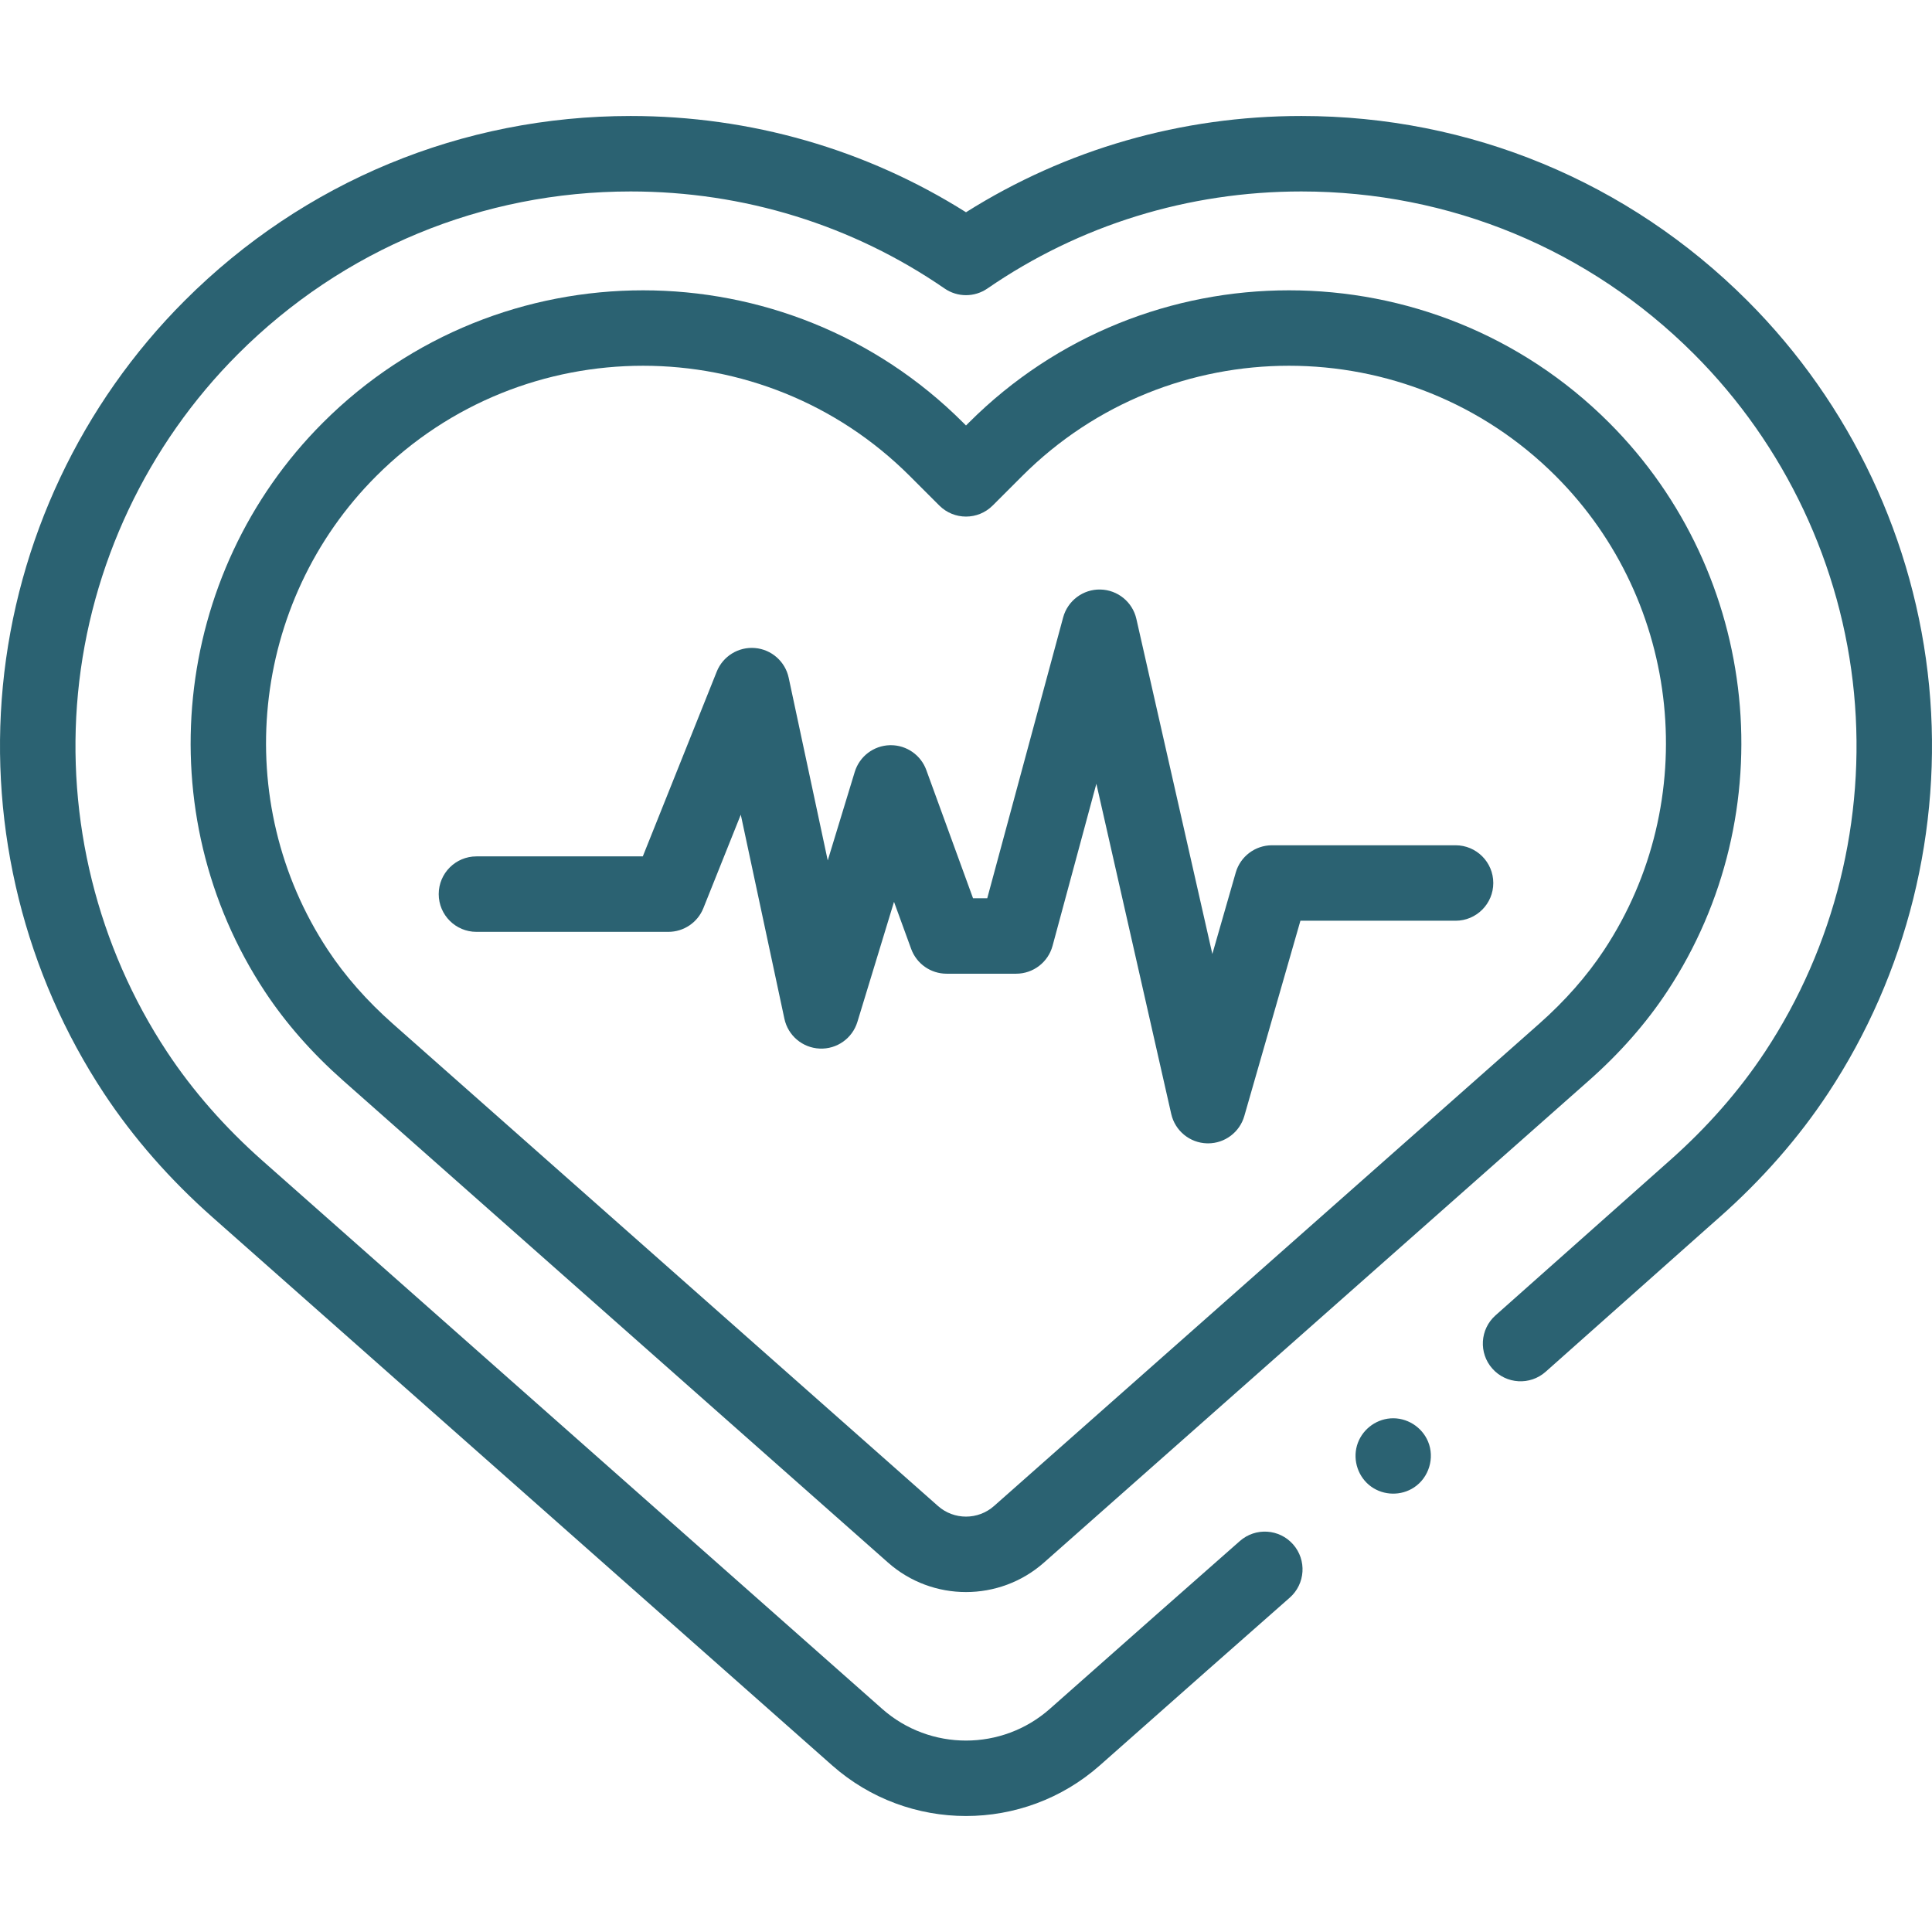
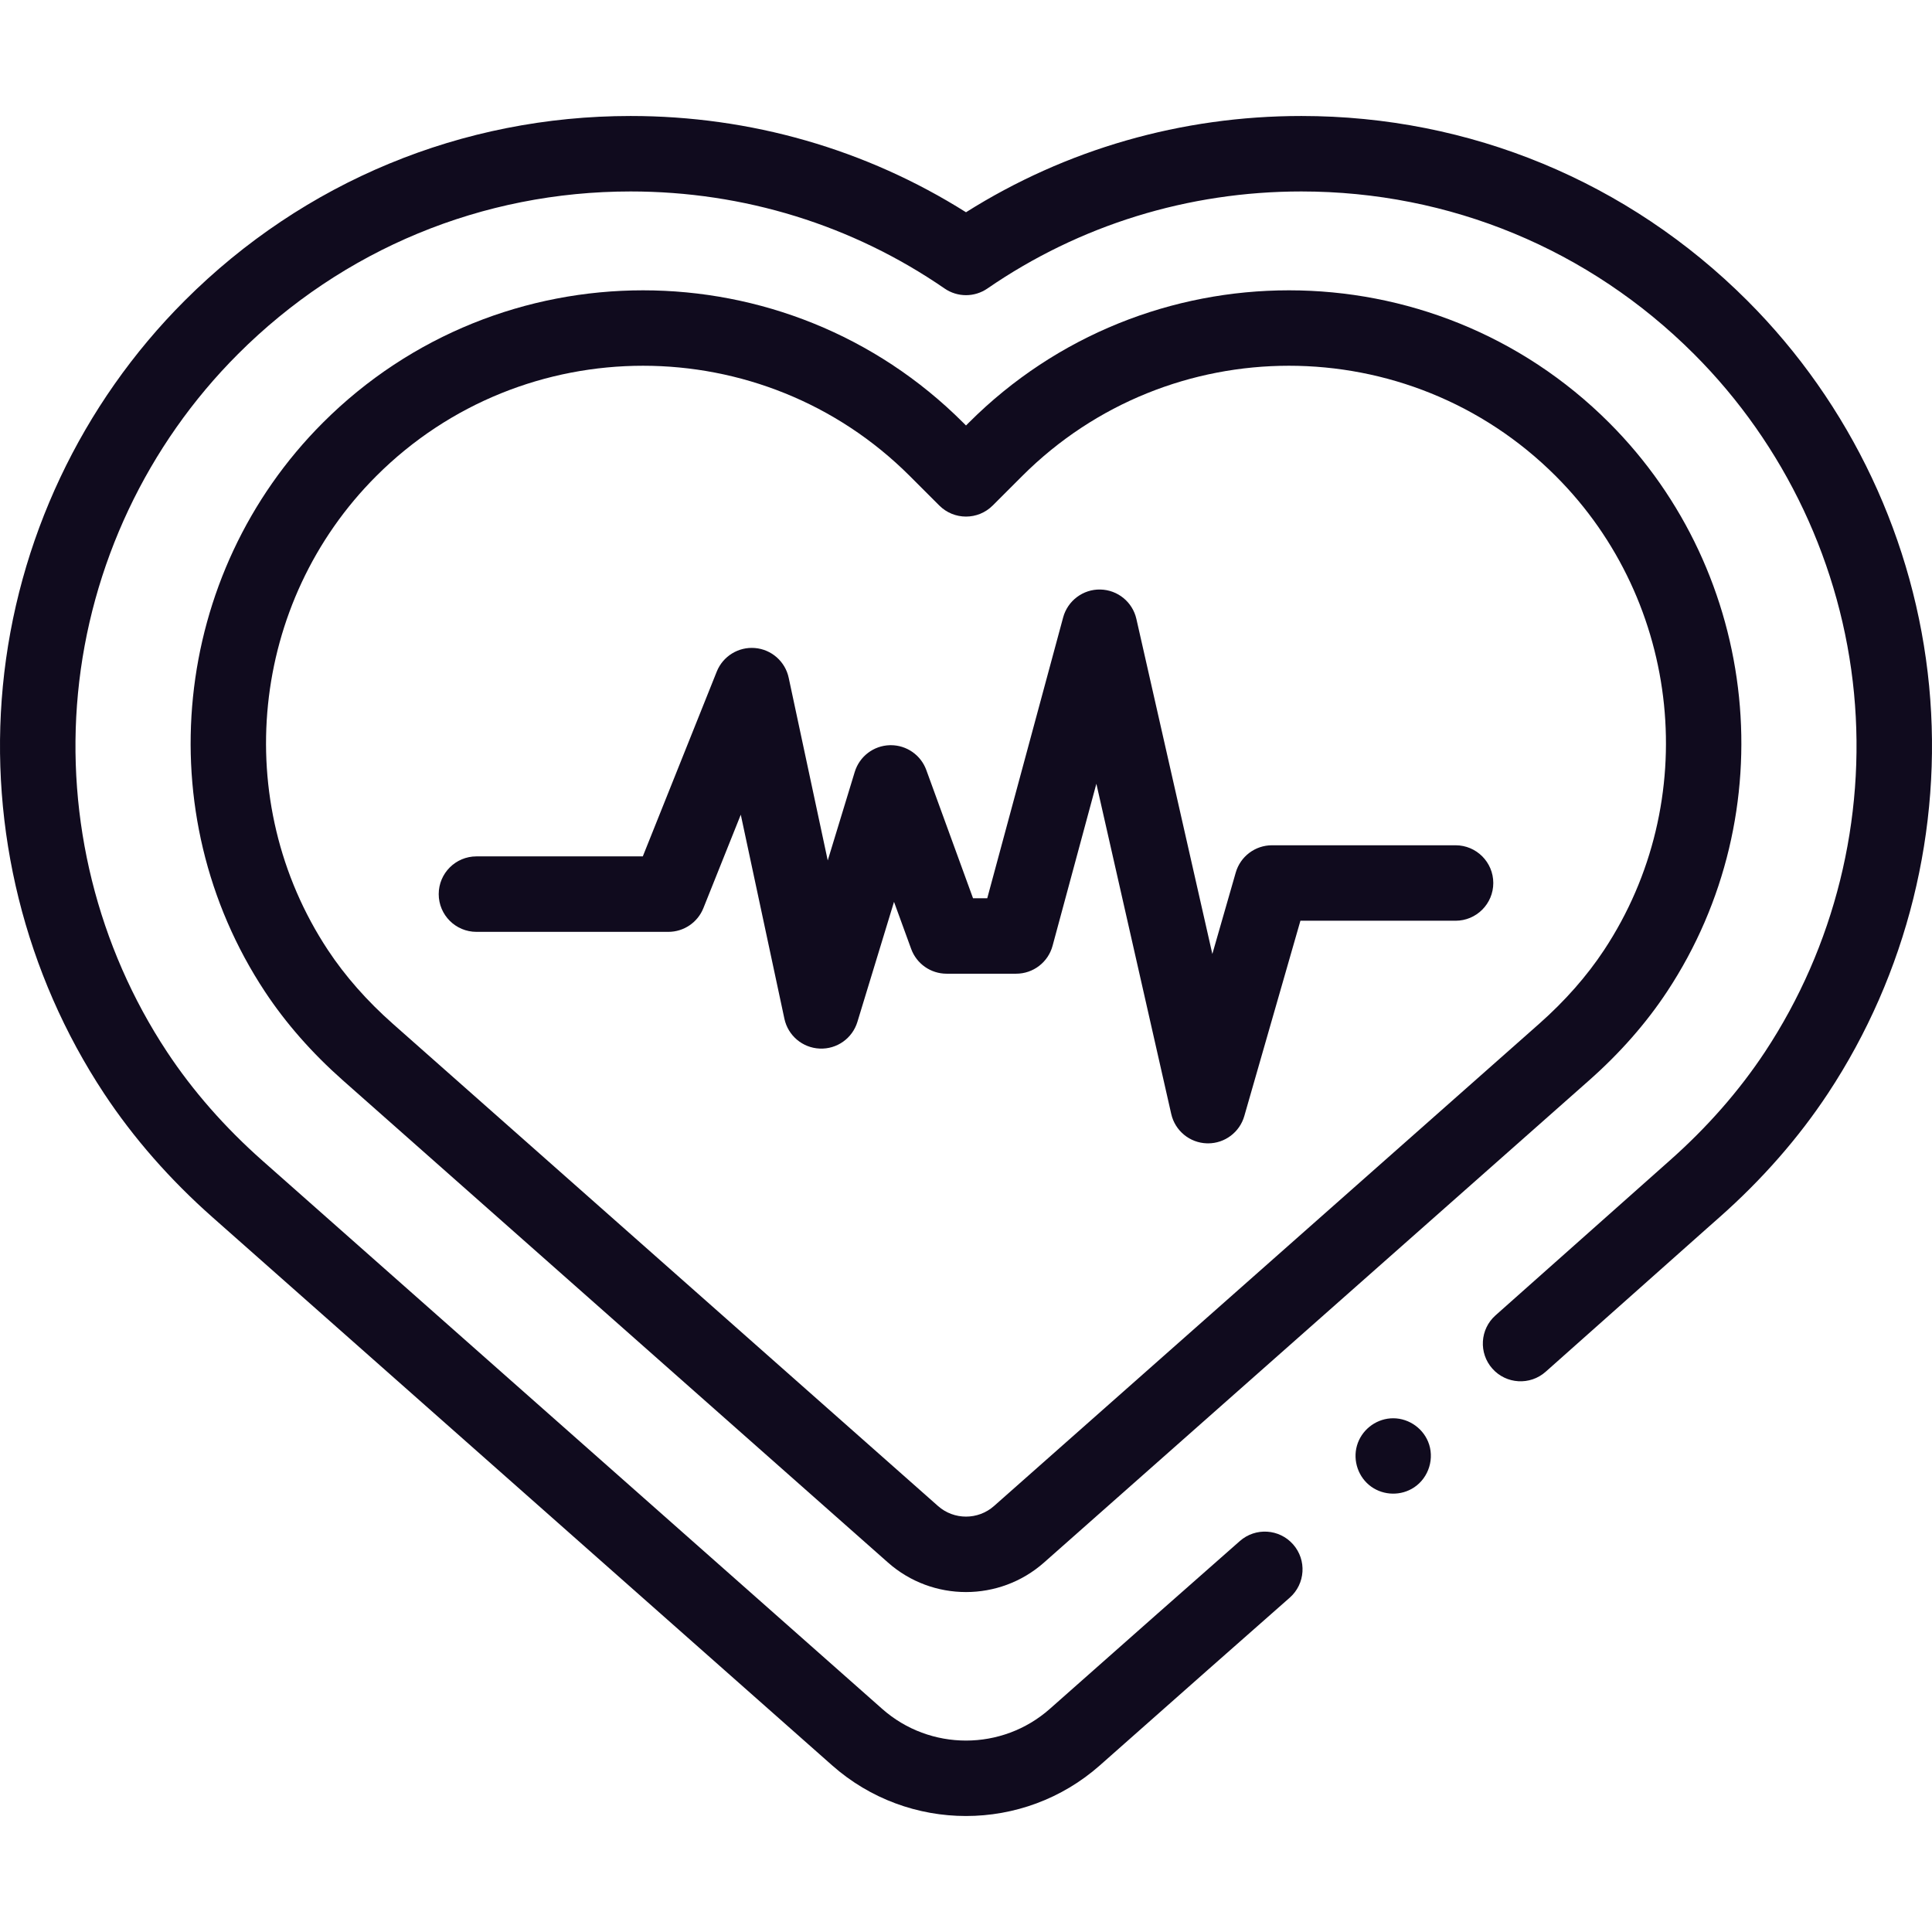
<svg xmlns="http://www.w3.org/2000/svg" id="Capa_1" enable-background="new 0 0 511.999 511.999" height="512px" viewBox="0 0 511.999 511.999" width="512px" class="">
  <g>
    <g>
      <g>
-         <path d="m511.242 181.818c-3.687-38.494-20.801-74.771-48.19-102.15-31.566-31.553-73.535-48.93-118.177-48.93-31.771 0-62.351 8.798-88.875 25.511-26.525-16.712-57.105-25.511-88.875-25.511-44.641 0-86.61 17.377-118.178 48.931-27.389 27.378-44.503 63.655-48.19 102.149-3.634 37.937 5.889 76.275 26.811 107.951 7.79 11.793 17.468 22.839 28.765 32.833l164.198 145.244c10.11 8.943 22.789 13.414 35.468 13.414s25.357-4.471 35.468-13.414l28.384-25.108 21.947-19.344c4.144-3.652 4.541-9.971.89-14.114s-9.971-4.542-14.114-.89l-21.961 19.356-28.398 25.12c-12.664 11.204-31.768 11.204-44.432 0l-164.197-145.243c-9.983-8.832-18.506-18.547-25.329-28.877-18.411-27.874-26.789-61.621-23.591-95.021 3.245-33.879 18.311-65.811 42.42-89.911 27.79-27.778 64.738-43.076 104.039-43.076 29.99 0 58.762 8.894 83.205 25.721 3.414 2.351 7.925 2.351 11.341 0 24.441-16.827 53.213-25.721 83.204-25.721 39.301 0 76.249 15.298 104.038 43.075 24.11 24.101 39.176 56.033 42.421 89.912 3.198 33.4-5.18 67.146-23.591 95.021-6.825 10.332-15.347 20.047-25.33 28.877l-46.09 40.962c-4.127 3.67-4.498 9.991-.829 14.118 3.671 4.127 9.99 4.499 14.118.829l42.82-38.071 3.231-2.859c11.297-9.991 20.975-21.038 28.767-32.834 20.923-31.676 30.446-70.014 26.812-107.95z" data-original="#000000" class="active-path" data-old_color="#000000" fill="#2B6272" />
-         <path d="m378.45 382.03c-1.636-3.927-5.697-6.456-9.949-6.148-4.151.301-7.751 3.225-8.896 7.225-1.147 4.007.385 8.449 3.783 10.874 3.354 2.394 7.94 2.471 11.372.188 3.917-2.605 5.502-7.793 3.69-12.139z" data-original="#000000" class="active-path" data-old_color="#000000" fill="#2B6272" />
-         <path d="m441.782 262.8c31.223-47.268 24.761-110.687-15.366-150.796-46.775-46.756-122.885-46.756-169.66 0l-.756.755-.756-.755c-46.775-46.755-122.885-46.755-169.66 0-40.127 40.109-46.589 103.528-15.367 150.796 5.523 8.361 12.474 16.272 20.659 23.513l144.455 127.781c5.892 5.211 13.278 7.817 20.668 7.816 7.387 0 14.776-2.606 20.668-7.816l144.454-127.781c8.186-7.24 15.137-15.151 20.661-23.513zm-33.911 8.532-144.454 127.781c-4.228 3.74-10.606 3.739-14.833 0l-144.455-127.78c-6.872-6.079-12.667-12.658-17.224-19.556-26.008-39.373-20.617-92.207 12.817-125.627 19.49-19.481 45.091-29.222 70.691-29.222s51.201 9.741 70.691 29.222l7.825 7.822c3.904 3.903 10.234 3.903 14.139 0l7.825-7.822c38.98-38.962 102.402-38.964 141.383 0 33.435 33.42 38.825 86.254 12.817 125.627-4.555 6.898-10.35 13.477-17.222 19.555z" data-original="#000000" class="active-path" data-old_color="#000000" fill="#2B6272" />
-         <path d="m385.736 224.005h-48.643c-4.459 0-8.38 2.953-9.611 7.238l-6.198 21.572-20.133-88.799c-1.017-4.48-4.955-7.692-9.548-7.787-4.561-.107-8.66 2.954-9.858 7.389l-20.113 74.424h-3.77l-12.385-33.984c-1.441-3.956-5.202-6.576-9.394-6.576-.09 0-.18.001-.268.003-4.3.115-8.044 2.966-9.299 7.079l-7.156 23.464-10.351-48.421c-.92-4.304-4.545-7.5-8.93-7.874-4.381-.37-8.498 2.164-10.134 6.249l-19.596 48.969h-44.085c-5.522 0-10 4.477-10 10s4.478 10 10 10h50.855c4.089 0 7.766-2.489 9.284-6.285l9.911-24.768 11.561 54.085c.953 4.457 4.799 7.706 9.353 7.9 4.566.202 8.662-2.714 9.992-7.073l9.702-31.812 4.544 12.468c1.438 3.949 5.193 6.576 9.395 6.576h18.426c4.519 0 8.475-3.029 9.653-7.391l11.608-42.949 19.841 87.511c1.01 4.452 4.906 7.655 9.469 7.785.096.002.191.004.287.004 4.445 0 8.374-2.943 9.608-7.239l14.871-51.759h41.112c5.522 0 10-4.477 10-10 0-5.522-4.478-9.999-10-9.999z" data-original="#000000" class="active-path" data-old_color="#000000" fill="#2B6272" />
+         <path d="m511.242 181.818c-3.687-38.494-20.801-74.771-48.19-102.15-31.566-31.553-73.535-48.93-118.177-48.93-31.771 0-62.351 8.798-88.875 25.511-26.525-16.712-57.105-25.511-88.875-25.511-44.641 0-86.61 17.377-118.178 48.931-27.389 27.378-44.503 63.655-48.19 102.149-3.634 37.937 5.889 76.275 26.811 107.951 7.79 11.793 17.468 22.839 28.765 32.833l164.198 145.244c10.11 8.943 22.789 13.414 35.468 13.414s25.357-4.471 35.468-13.414l28.384-25.108 21.947-19.344c4.144-3.652 4.541-9.971.89-14.114s-9.971-4.542-14.114-.89l-21.961 19.356-28.398 25.12c-12.664 11.204-31.768 11.204-44.432 0l-164.197-145.243c-9.983-8.832-18.506-18.547-25.329-28.877-18.411-27.874-26.789-61.621-23.591-95.021 3.245-33.879 18.311-65.811 42.42-89.911 27.79-27.778 64.738-43.076 104.039-43.076 29.99 0 58.762 8.894 83.205 25.721 3.414 2.351 7.925 2.351 11.341 0 24.441-16.827 53.213-25.721 83.204-25.721 39.301 0 76.249 15.298 104.038 43.075 24.11 24.101 39.176 56.033 42.421 89.912 3.198 33.4-5.18 67.146-23.591 95.021-6.825 10.332-15.347 20.047-25.33 28.877l-46.09 40.962c-4.127 3.67-4.498 9.991-.829 14.118 3.671 4.127 9.99 4.499 14.118.829l42.82-38.071 3.231-2.859c11.297-9.991 20.975-21.038 28.767-32.834 20.923-31.676 30.446-70.014 26.812-107.95z" data-original="#000000" class="active-path" data-old_color="#000000" fill="#100B1E" />
+         <path d="m378.45 382.03c-1.636-3.927-5.697-6.456-9.949-6.148-4.151.301-7.751 3.225-8.896 7.225-1.147 4.007.385 8.449 3.783 10.874 3.354 2.394 7.94 2.471 11.372.188 3.917-2.605 5.502-7.793 3.69-12.139z" data-original="#000000" class="active-path" data-old_color="#000000" fill="#100B1E" />
+         <path d="m441.782 262.8c31.223-47.268 24.761-110.687-15.366-150.796-46.775-46.756-122.885-46.756-169.66 0l-.756.755-.756-.755c-46.775-46.755-122.885-46.755-169.66 0-40.127 40.109-46.589 103.528-15.367 150.796 5.523 8.361 12.474 16.272 20.659 23.513l144.455 127.781c5.892 5.211 13.278 7.817 20.668 7.816 7.387 0 14.776-2.606 20.668-7.816l144.454-127.781c8.186-7.24 15.137-15.151 20.661-23.513zm-33.911 8.532-144.454 127.781c-4.228 3.74-10.606 3.739-14.833 0l-144.455-127.78c-6.872-6.079-12.667-12.658-17.224-19.556-26.008-39.373-20.617-92.207 12.817-125.627 19.49-19.481 45.091-29.222 70.691-29.222s51.201 9.741 70.691 29.222l7.825 7.822c3.904 3.903 10.234 3.903 14.139 0l7.825-7.822c38.98-38.962 102.402-38.964 141.383 0 33.435 33.42 38.825 86.254 12.817 125.627-4.555 6.898-10.35 13.477-17.222 19.555z" data-original="#000000" class="active-path" data-old_color="#000000" fill="#100B1E" />
+         <path d="m385.736 224.005h-48.643c-4.459 0-8.38 2.953-9.611 7.238l-6.198 21.572-20.133-88.799c-1.017-4.48-4.955-7.692-9.548-7.787-4.561-.107-8.66 2.954-9.858 7.389l-20.113 74.424h-3.77l-12.385-33.984c-1.441-3.956-5.202-6.576-9.394-6.576-.09 0-.18.001-.268.003-4.3.115-8.044 2.966-9.299 7.079l-7.156 23.464-10.351-48.421c-.92-4.304-4.545-7.5-8.93-7.874-4.381-.37-8.498 2.164-10.134 6.249l-19.596 48.969h-44.085c-5.522 0-10 4.477-10 10s4.478 10 10 10h50.855c4.089 0 7.766-2.489 9.284-6.285l9.911-24.768 11.561 54.085c.953 4.457 4.799 7.706 9.353 7.9 4.566.202 8.662-2.714 9.992-7.073l9.702-31.812 4.544 12.468c1.438 3.949 5.193 6.576 9.395 6.576h18.426c4.519 0 8.475-3.029 9.653-7.391l11.608-42.949 19.841 87.511c1.01 4.452 4.906 7.655 9.469 7.785.096.002.191.004.287.004 4.445 0 8.374-2.943 9.608-7.239l14.871-51.759h41.112c5.522 0 10-4.477 10-10 0-5.522-4.478-9.999-10-9.999z" data-original="#000000" class="active-path" data-old_color="#000000" fill="#100B1E" />
      </g>
    </g>
  </g>
</svg>
